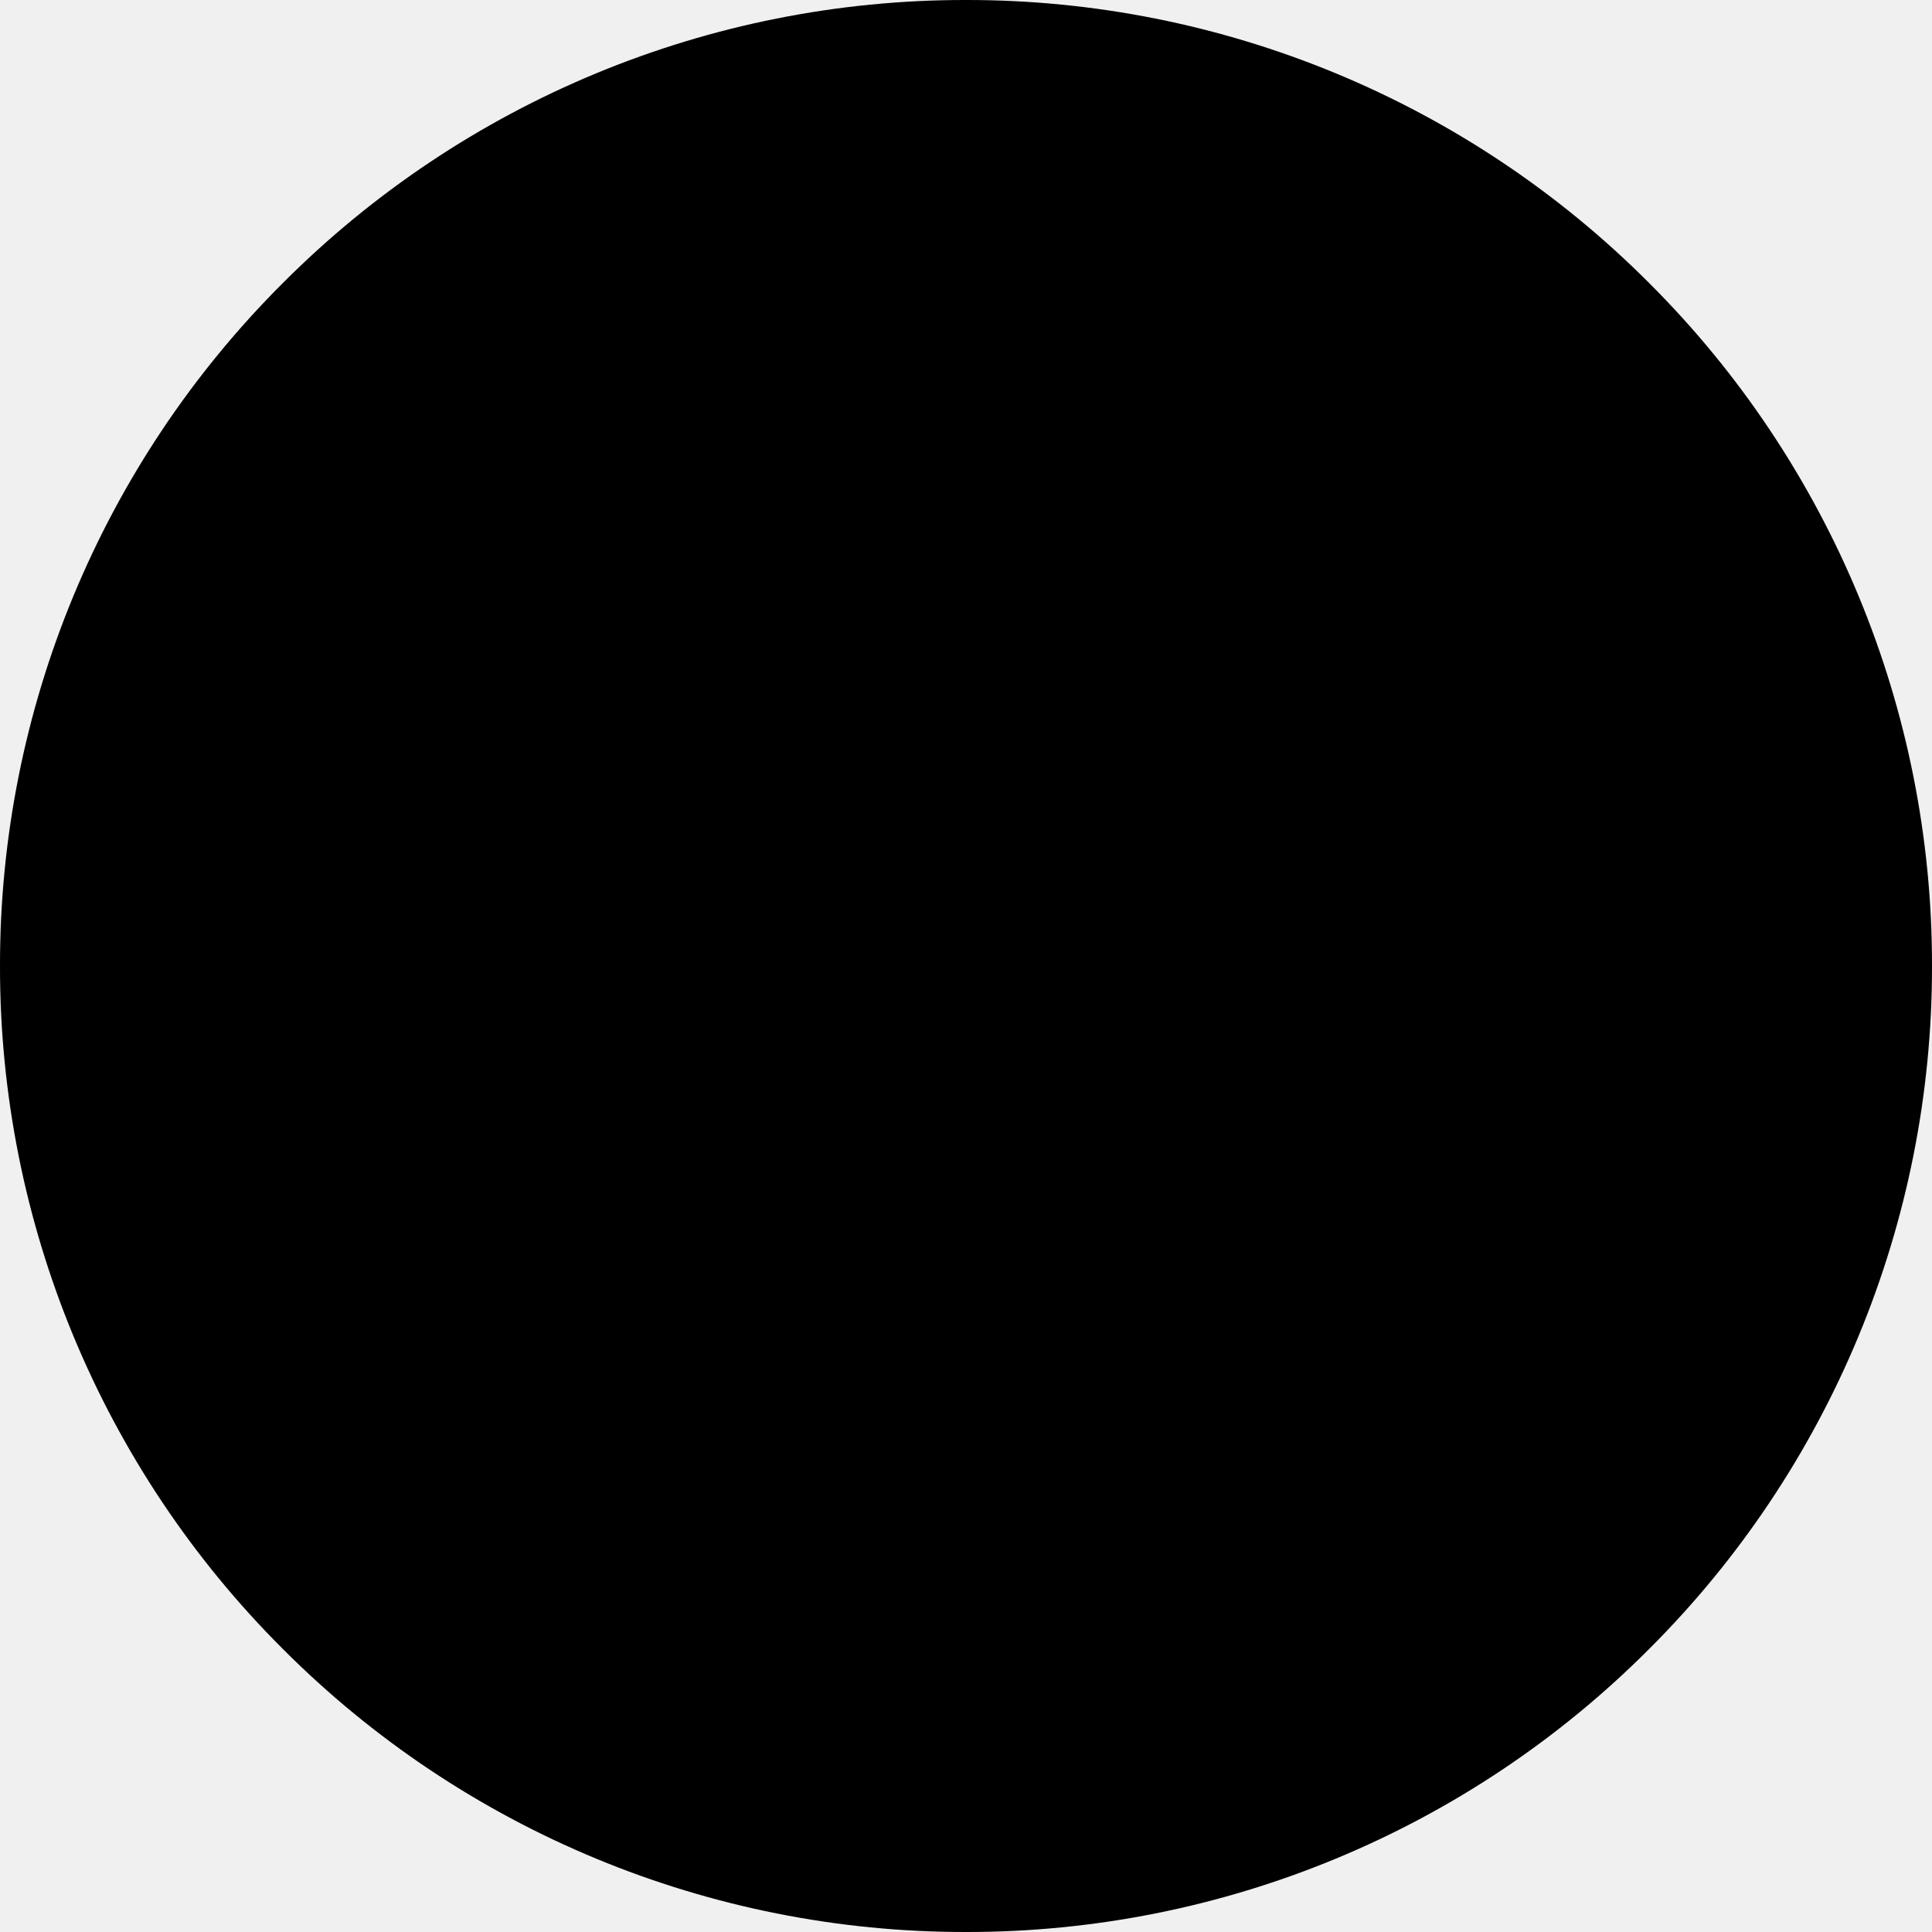
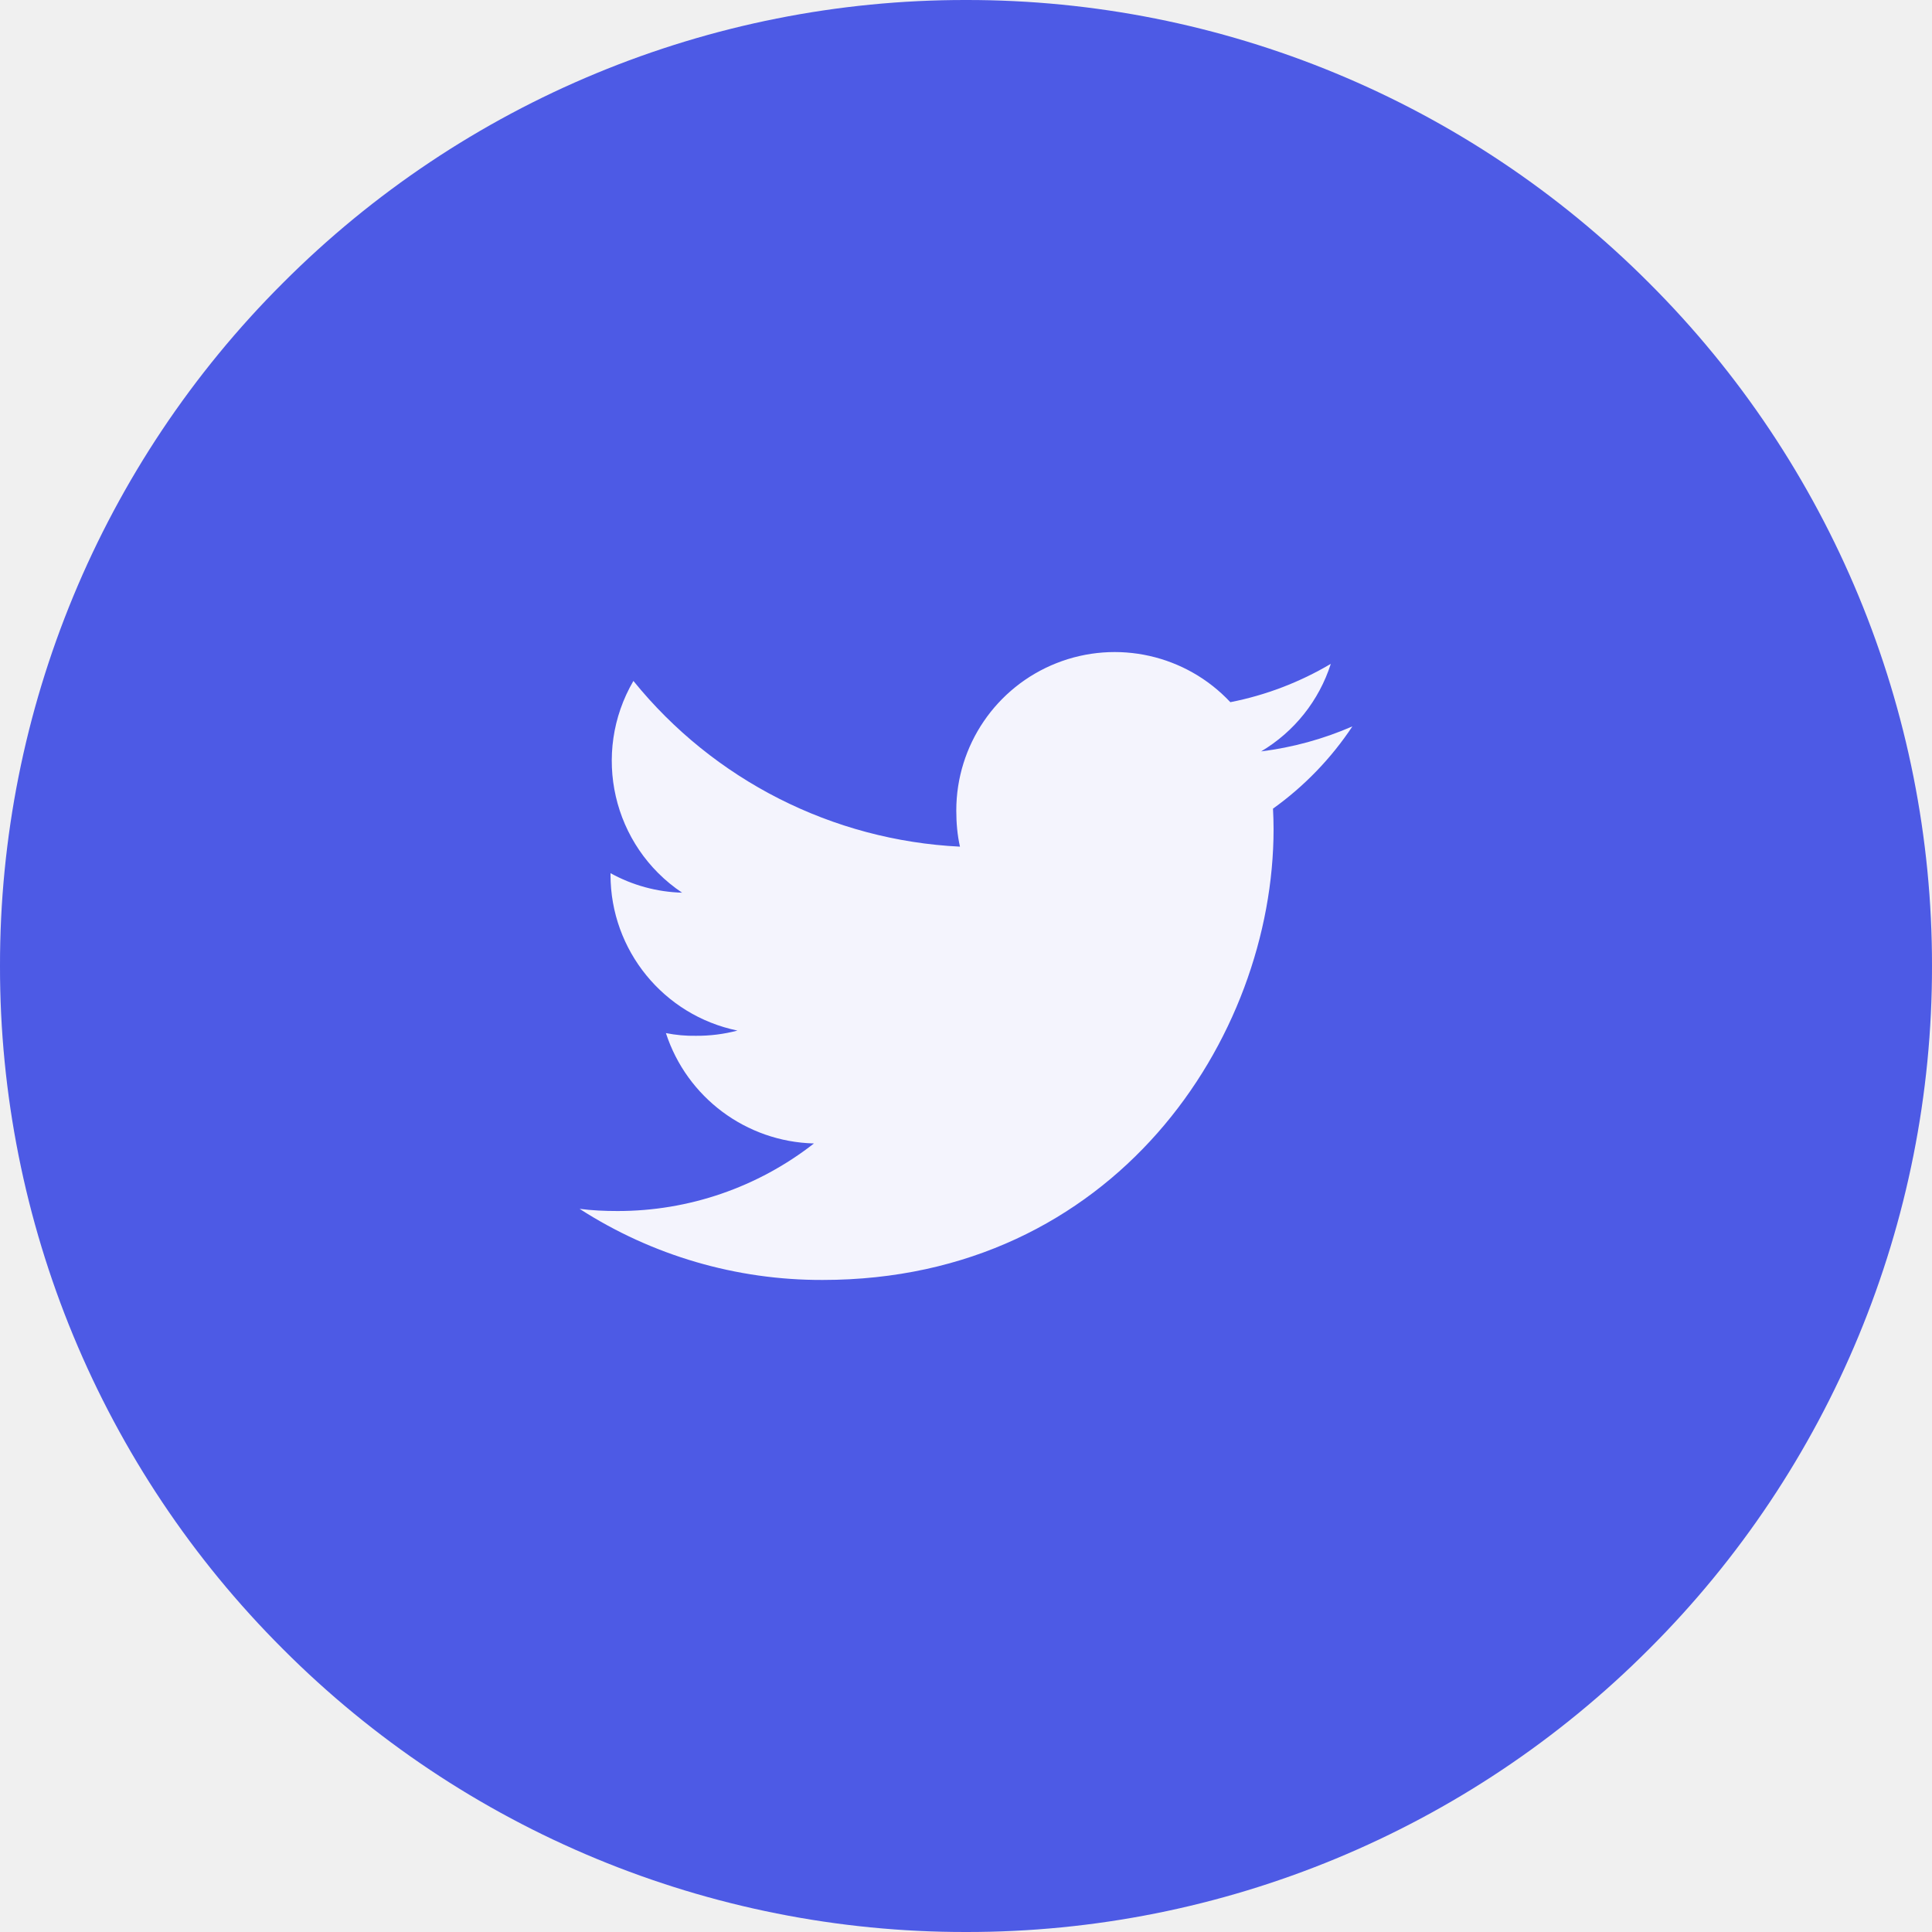
- <svg xmlns="http://www.w3.org/2000/svg" width="40" height="40">
-   <path d="M40 20a19.937 19.937 0 0 1-5.858 14.142A19.937 19.937 0 0 1 20 40a19.937 19.937 0 0 1-14.142-5.858A19.938 19.938 0 0 1 0 20 19.937 19.937 0 0 1 5.858 5.858 19.938 19.938 0 0 1 20 0a19.937 19.937 0 0 1 14.142 5.858A19.937 19.937 0 0 1 40 20Z" />
+ <svg xmlns="http://www.w3.org/2000/svg" width="40" height="40" fill="none">
+   <path fill="#4D5AE5" d="M40 20a19.937 19.937 0 0 1-5.858 14.142A19.937 19.937 0 0 1 20 40a19.937 19.937 0 0 1-14.142-5.858A19.938 19.938 0 0 1 0 20 19.937 19.937 0 0 1 5.858 5.858 19.938 19.938 0 0 1 20 0a19.937 19.937 0 0 1 14.142 5.858A19.937 19.937 0 0 1 40 20Z" />
  <g clip-path="url(#a)">
-     <path d="M28 15.039a6.839 6.839 0 0 1-1.89.518 3.262 3.262 0 0 0 1.443-1.813 6.555 6.555 0 0 1-2.08.794 3.28 3.28 0 0 0-5.674 2.243c0 .26.022.51.076.748a9.284 9.284 0 0 1-6.761-3.431 3.285 3.285 0 0 0 1.008 4.384 3.24 3.24 0 0 1-1.482-.404v.036a3.295 3.295 0 0 0 2.628 3.223 3.274 3.274 0 0 1-.86.108 2.9 2.9 0 0 1-.621-.056 3.311 3.311 0 0 0 3.065 2.285 6.59 6.59 0 0 1-4.067 1.399c-.269 0-.527-.012-.785-.045a9.234 9.234 0 0 0 5.032 1.472c6.036 0 9.336-5 9.336-9.334 0-.145-.005-.285-.012-.424A6.544 6.544 0 0 0 28 15.039Z" />
+     <path fill="#F4F4FD" d="M28 15.039a6.839 6.839 0 0 1-1.89.518 3.262 3.262 0 0 0 1.443-1.813 6.555 6.555 0 0 1-2.08.794 3.28 3.28 0 0 0-5.674 2.243c0 .26.022.51.076.748a9.284 9.284 0 0 1-6.761-3.431 3.285 3.285 0 0 0 1.008 4.384 3.24 3.24 0 0 1-1.482-.404v.036a3.295 3.295 0 0 0 2.628 3.223 3.274 3.274 0 0 1-.86.108 2.9 2.9 0 0 1-.621-.056 3.311 3.311 0 0 0 3.065 2.285 6.59 6.59 0 0 1-4.067 1.399c-.269 0-.527-.012-.785-.045a9.234 9.234 0 0 0 5.032 1.472c6.036 0 9.336-5 9.336-9.334 0-.145-.005-.285-.012-.424A6.544 6.544 0 0 0 28 15.039Z" />
  </g>
  <defs>
    <clipPath id="a">
-       <path d="M12 12h16v16H12z" />
+       <path fill="#fff" d="M12 12h16v16H12z" />
    </clipPath>
  </defs>
</svg>
